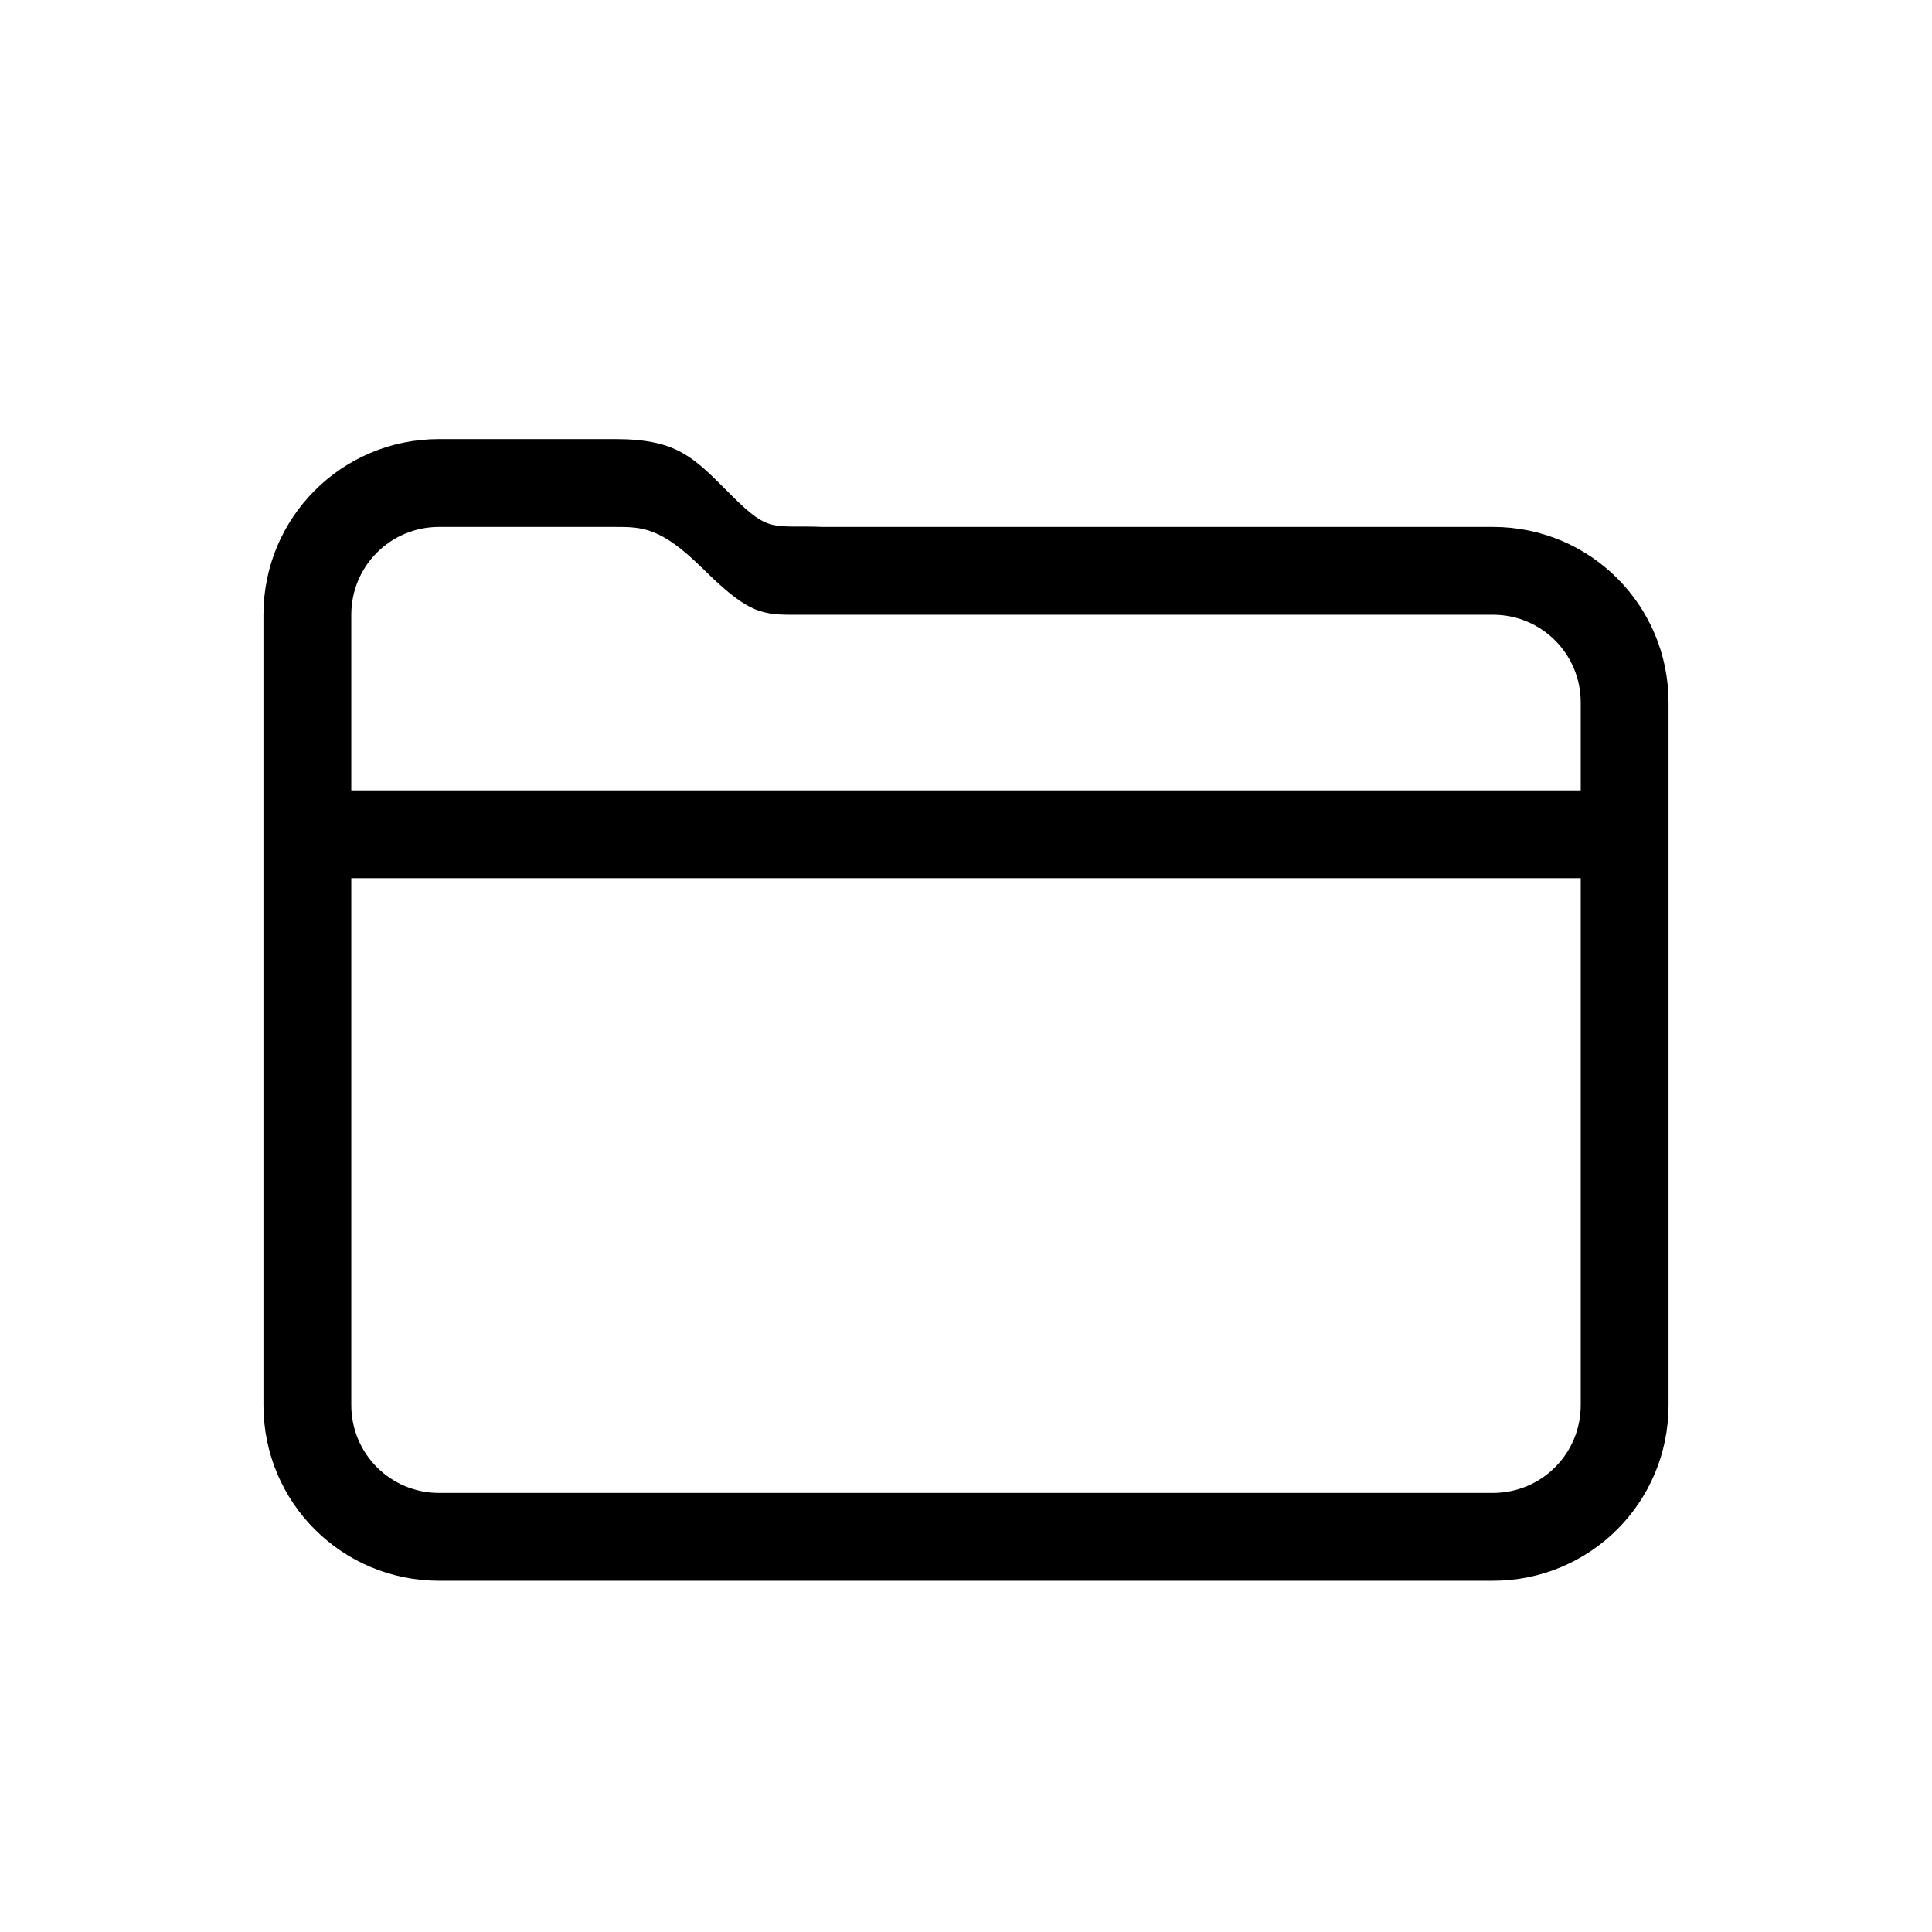
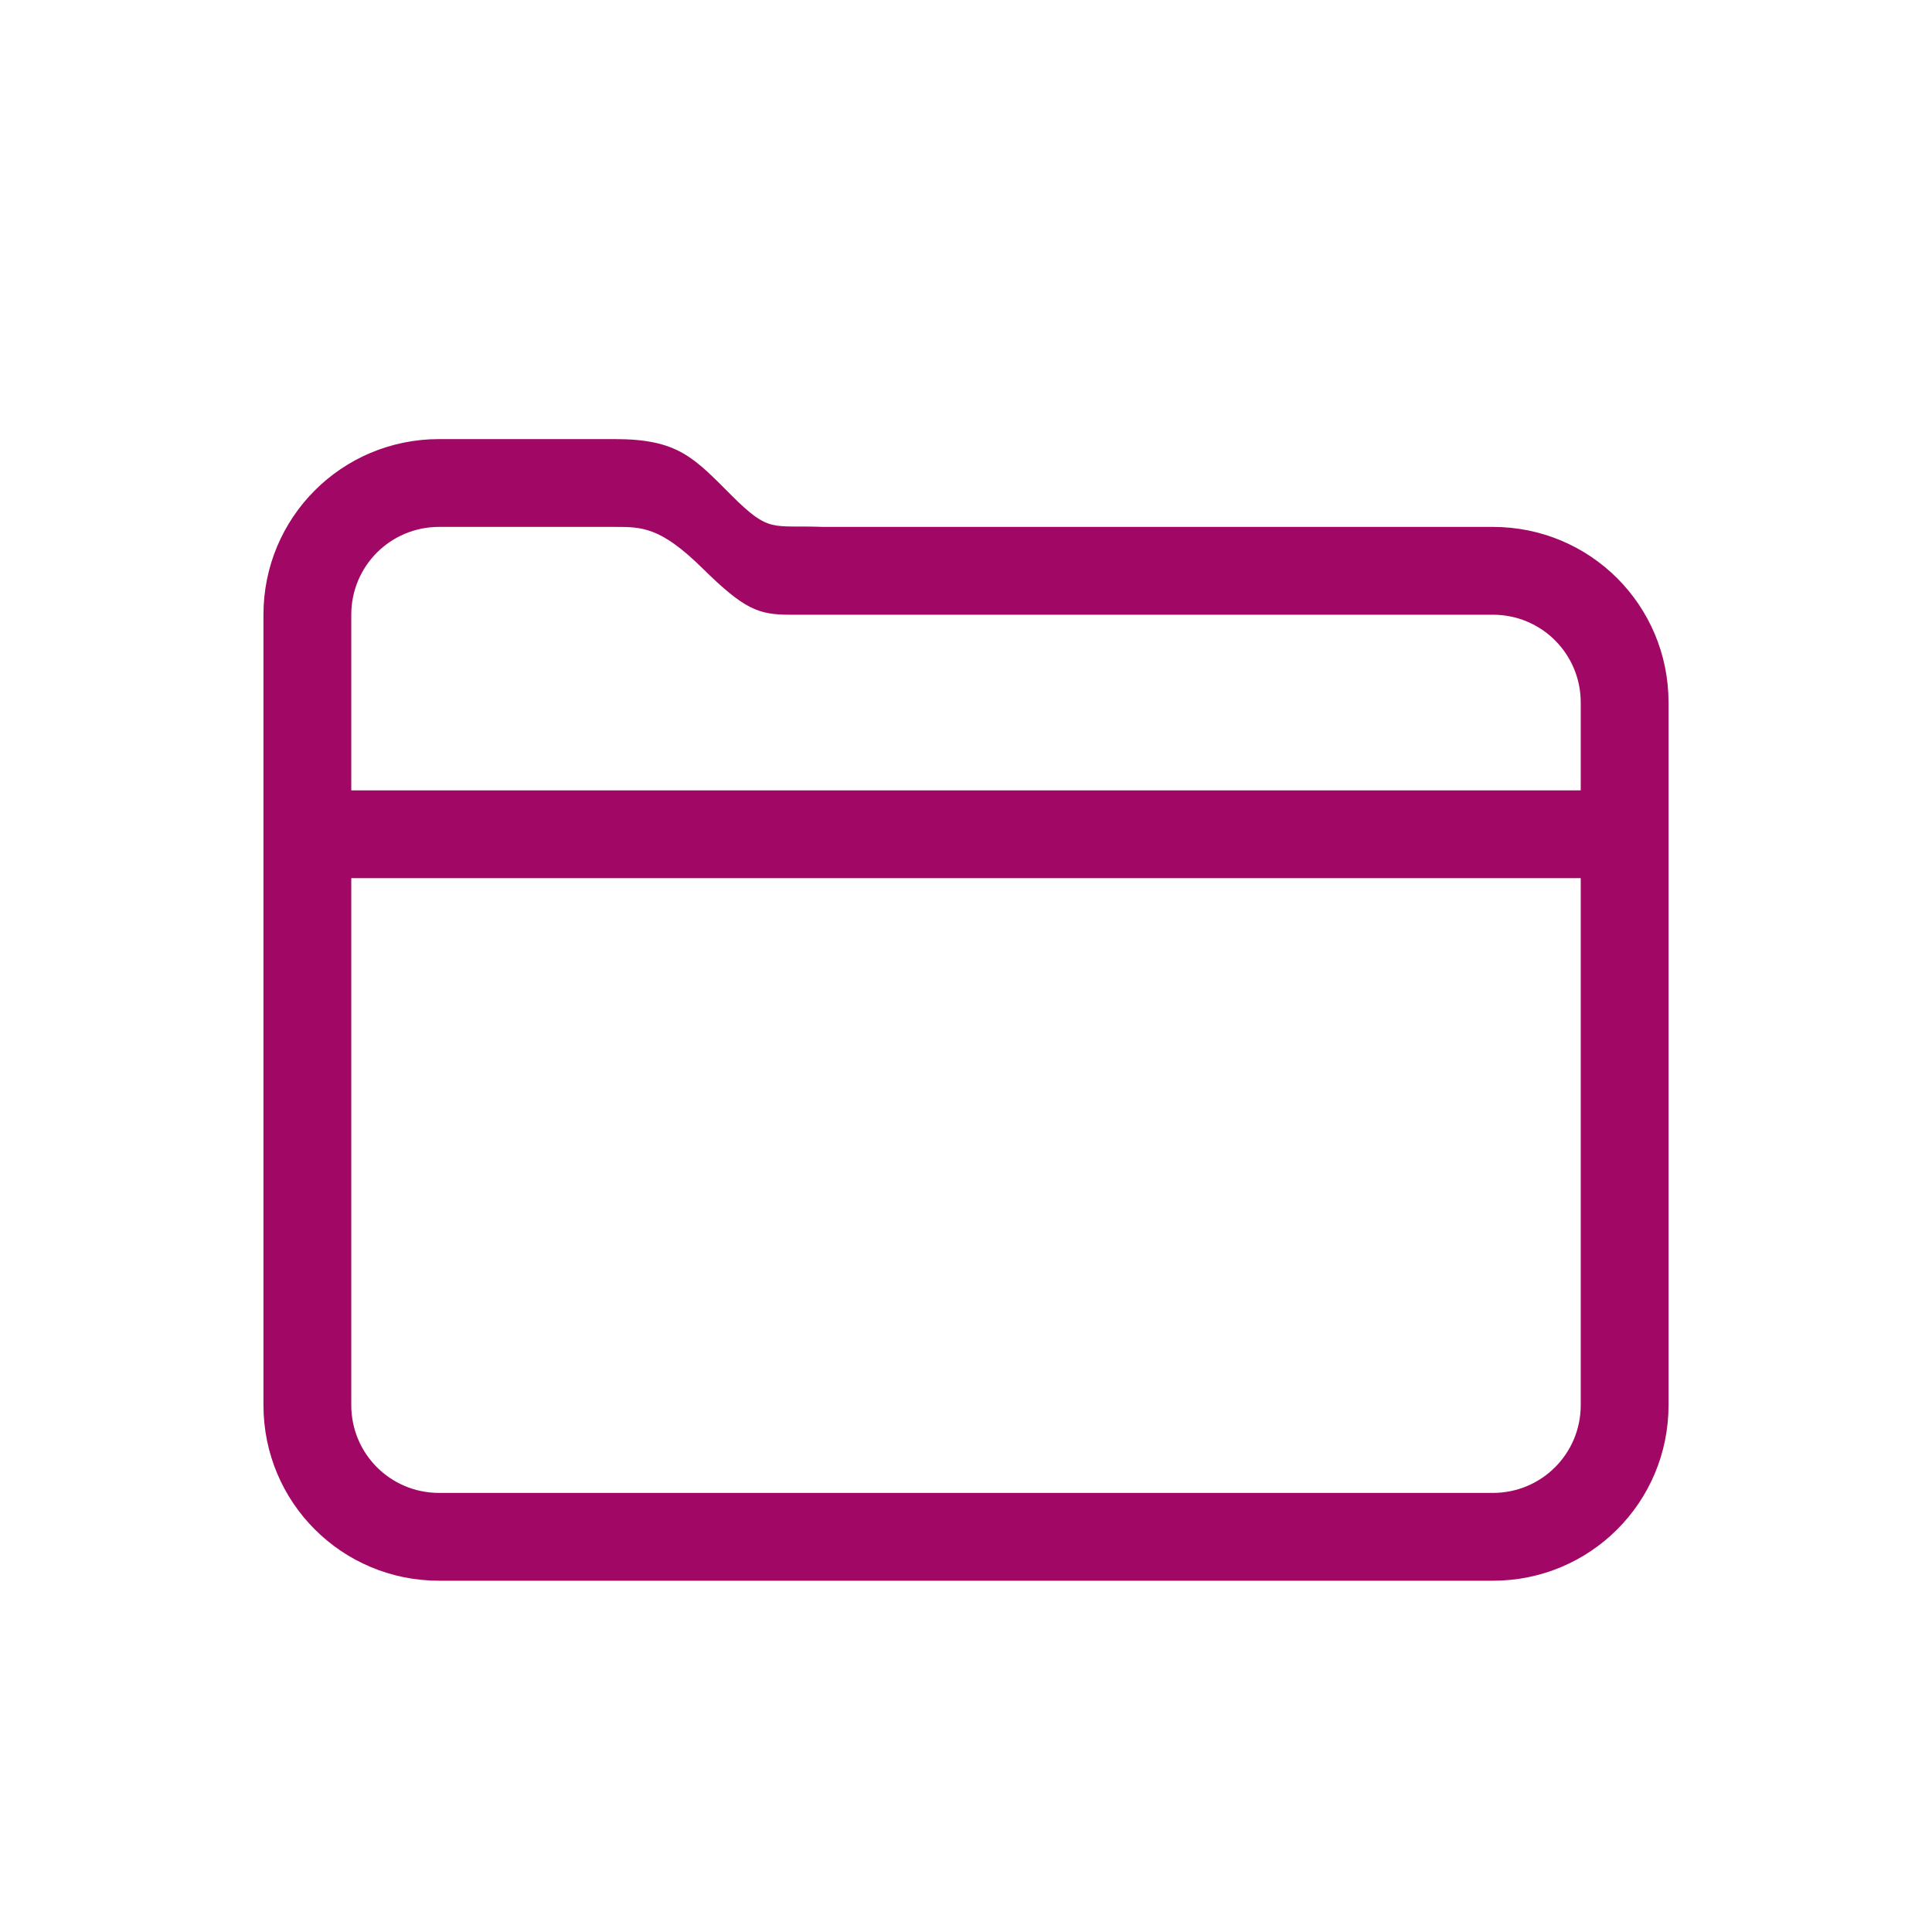
<svg xmlns="http://www.w3.org/2000/svg" width="16" height="16" viewBox="-3 -3 22 22">
-   <defs>
-     <style id="current-color-scheme" type="text/css">
- .ColorScheme-Text{color:#a10865}
- </style>
-   </defs>
-   <path d="M2 2C.892 2 0 2.892 0 4v9c0 1.108.892 2 2 2h12c1.108 0 2-.892 2-2V5c0-1.108-.892-2-2-2H6.371c-.58-.023-.605.077-1.039-.357S4.719 2 4 2zm0 1h2c.311 0 .52 0 .998.47.479.472.639.53 1 .53H14c.554 0 1 .446 1 1v1H1V4c0-.554.446-1 1-1M1 7h14v6c0 .554-.446 1-1 1H2c-.554 0-1-.446-1-1z" style="fill:currentColor" />
+   <path d="M2 2C.892 2 0 2.892 0 4v9c0 1.108.892 2 2 2h12c1.108 0 2-.892 2-2V5c0-1.108-.892-2-2-2H6.371c-.58-.023-.605.077-1.039-.357S4.719 2 4 2zm0 1h2c.311 0 .52 0 .998.47.479.472.639.53 1 .53H14c.554 0 1 .446 1 1v1H1V4c0-.554.446-1 1-1M1 7h14v6c0 .554-.446 1-1 1H2c-.554 0-1-.446-1-1z" style="fill:#a10865" />
</svg>
